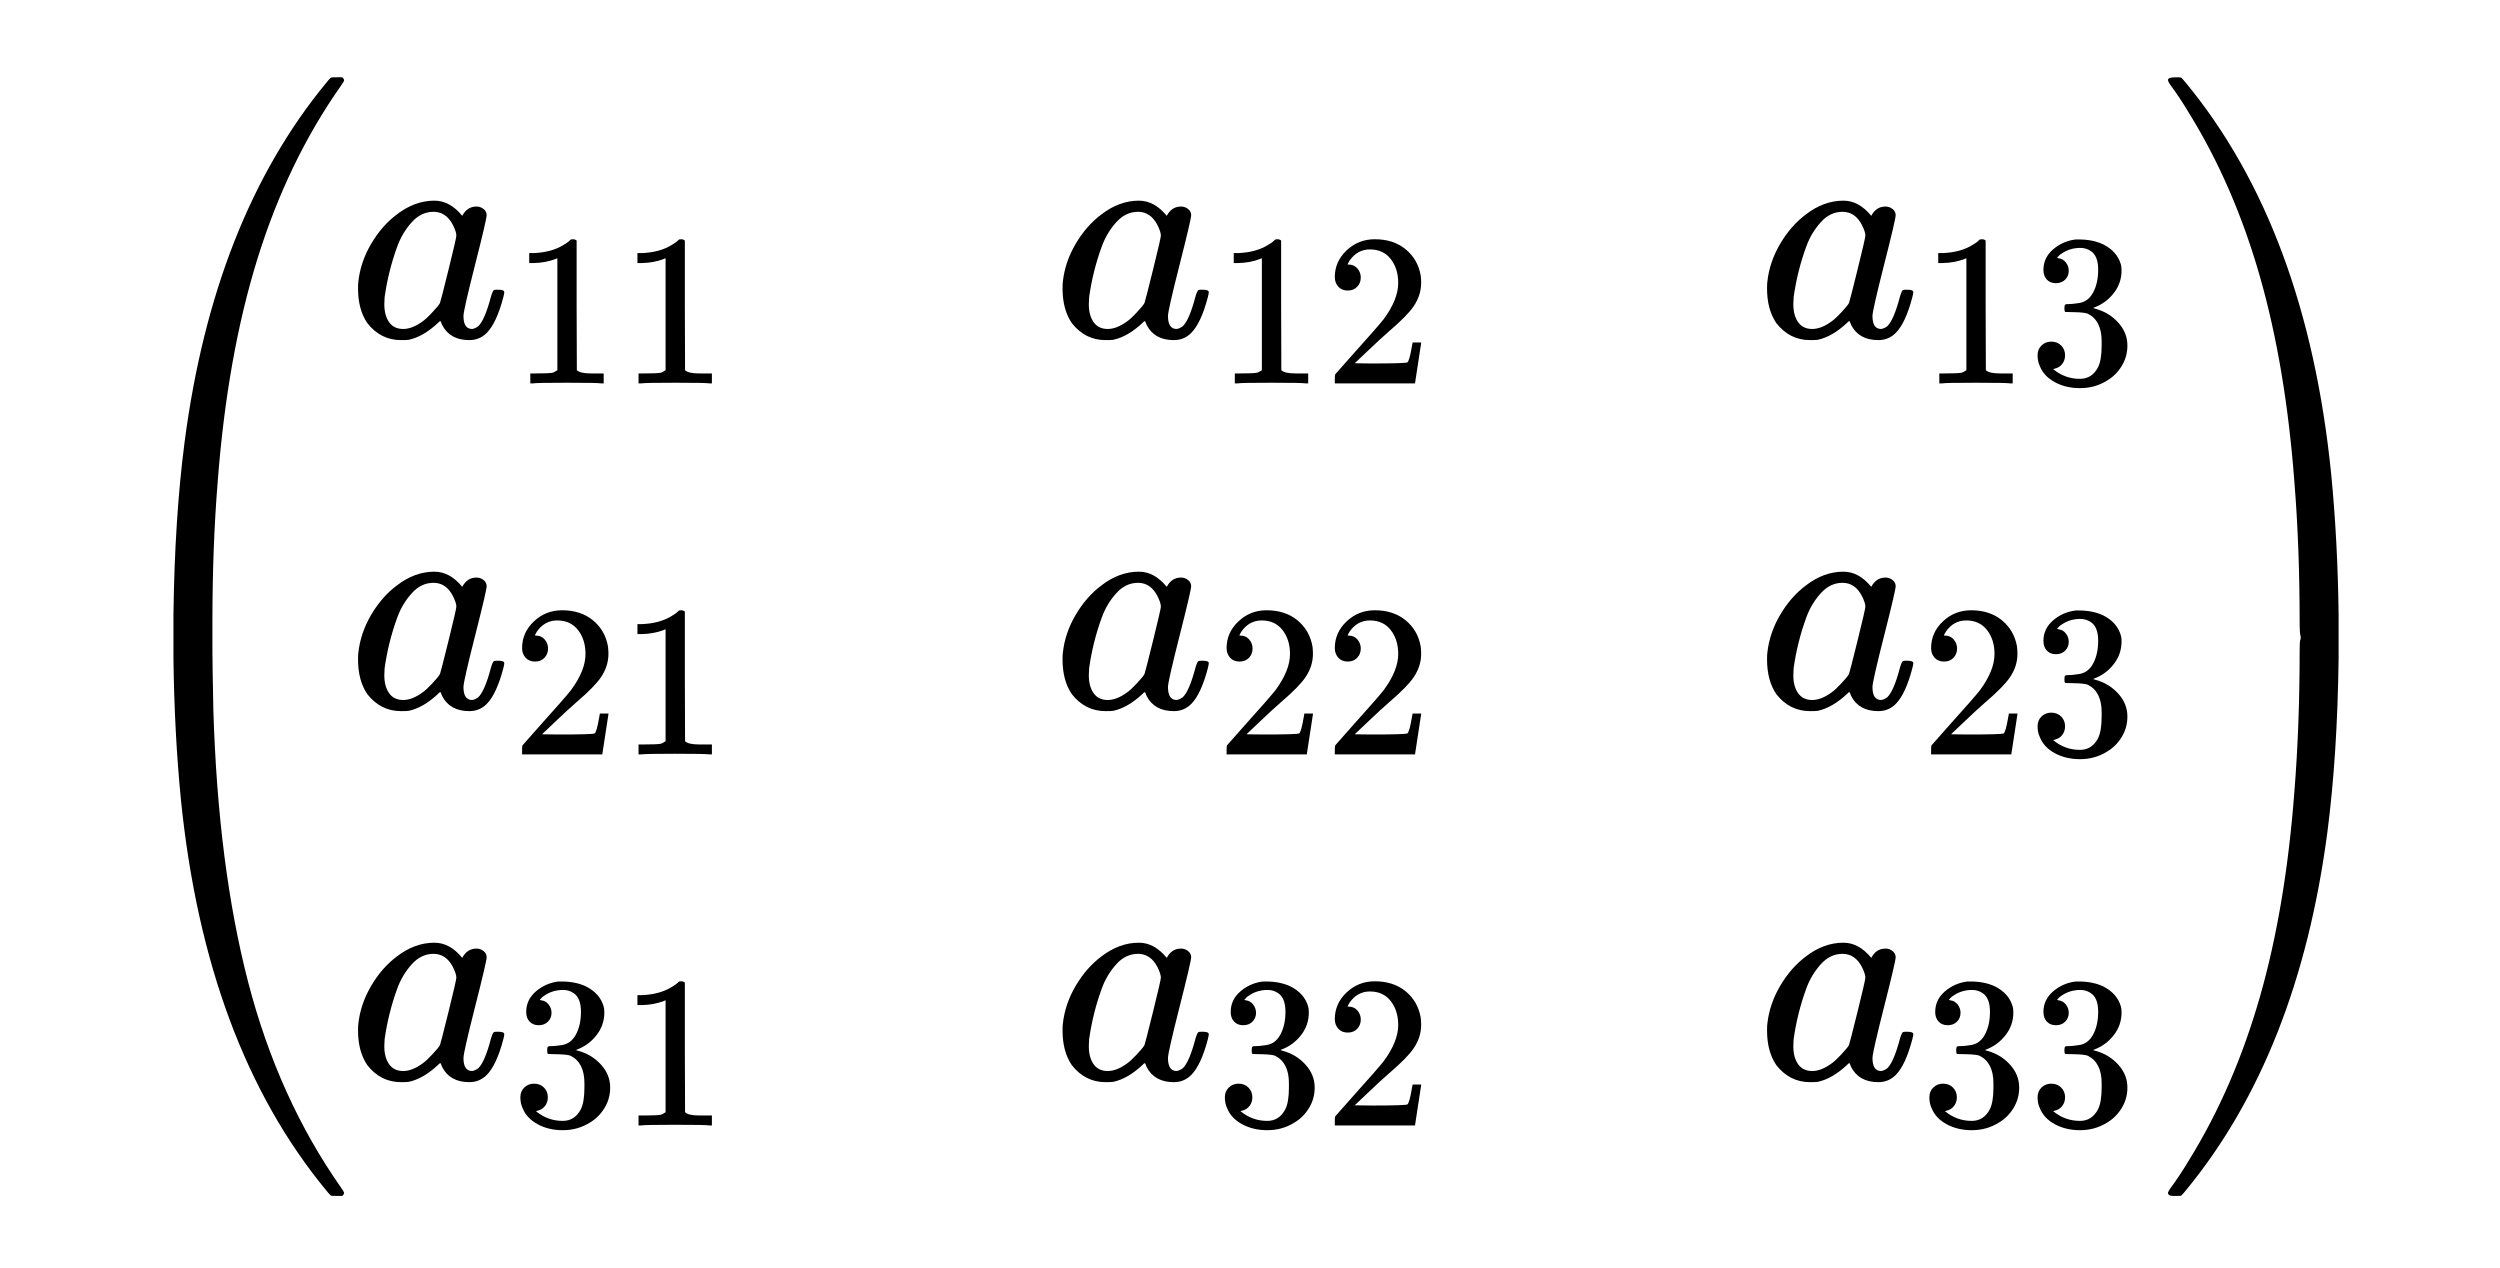
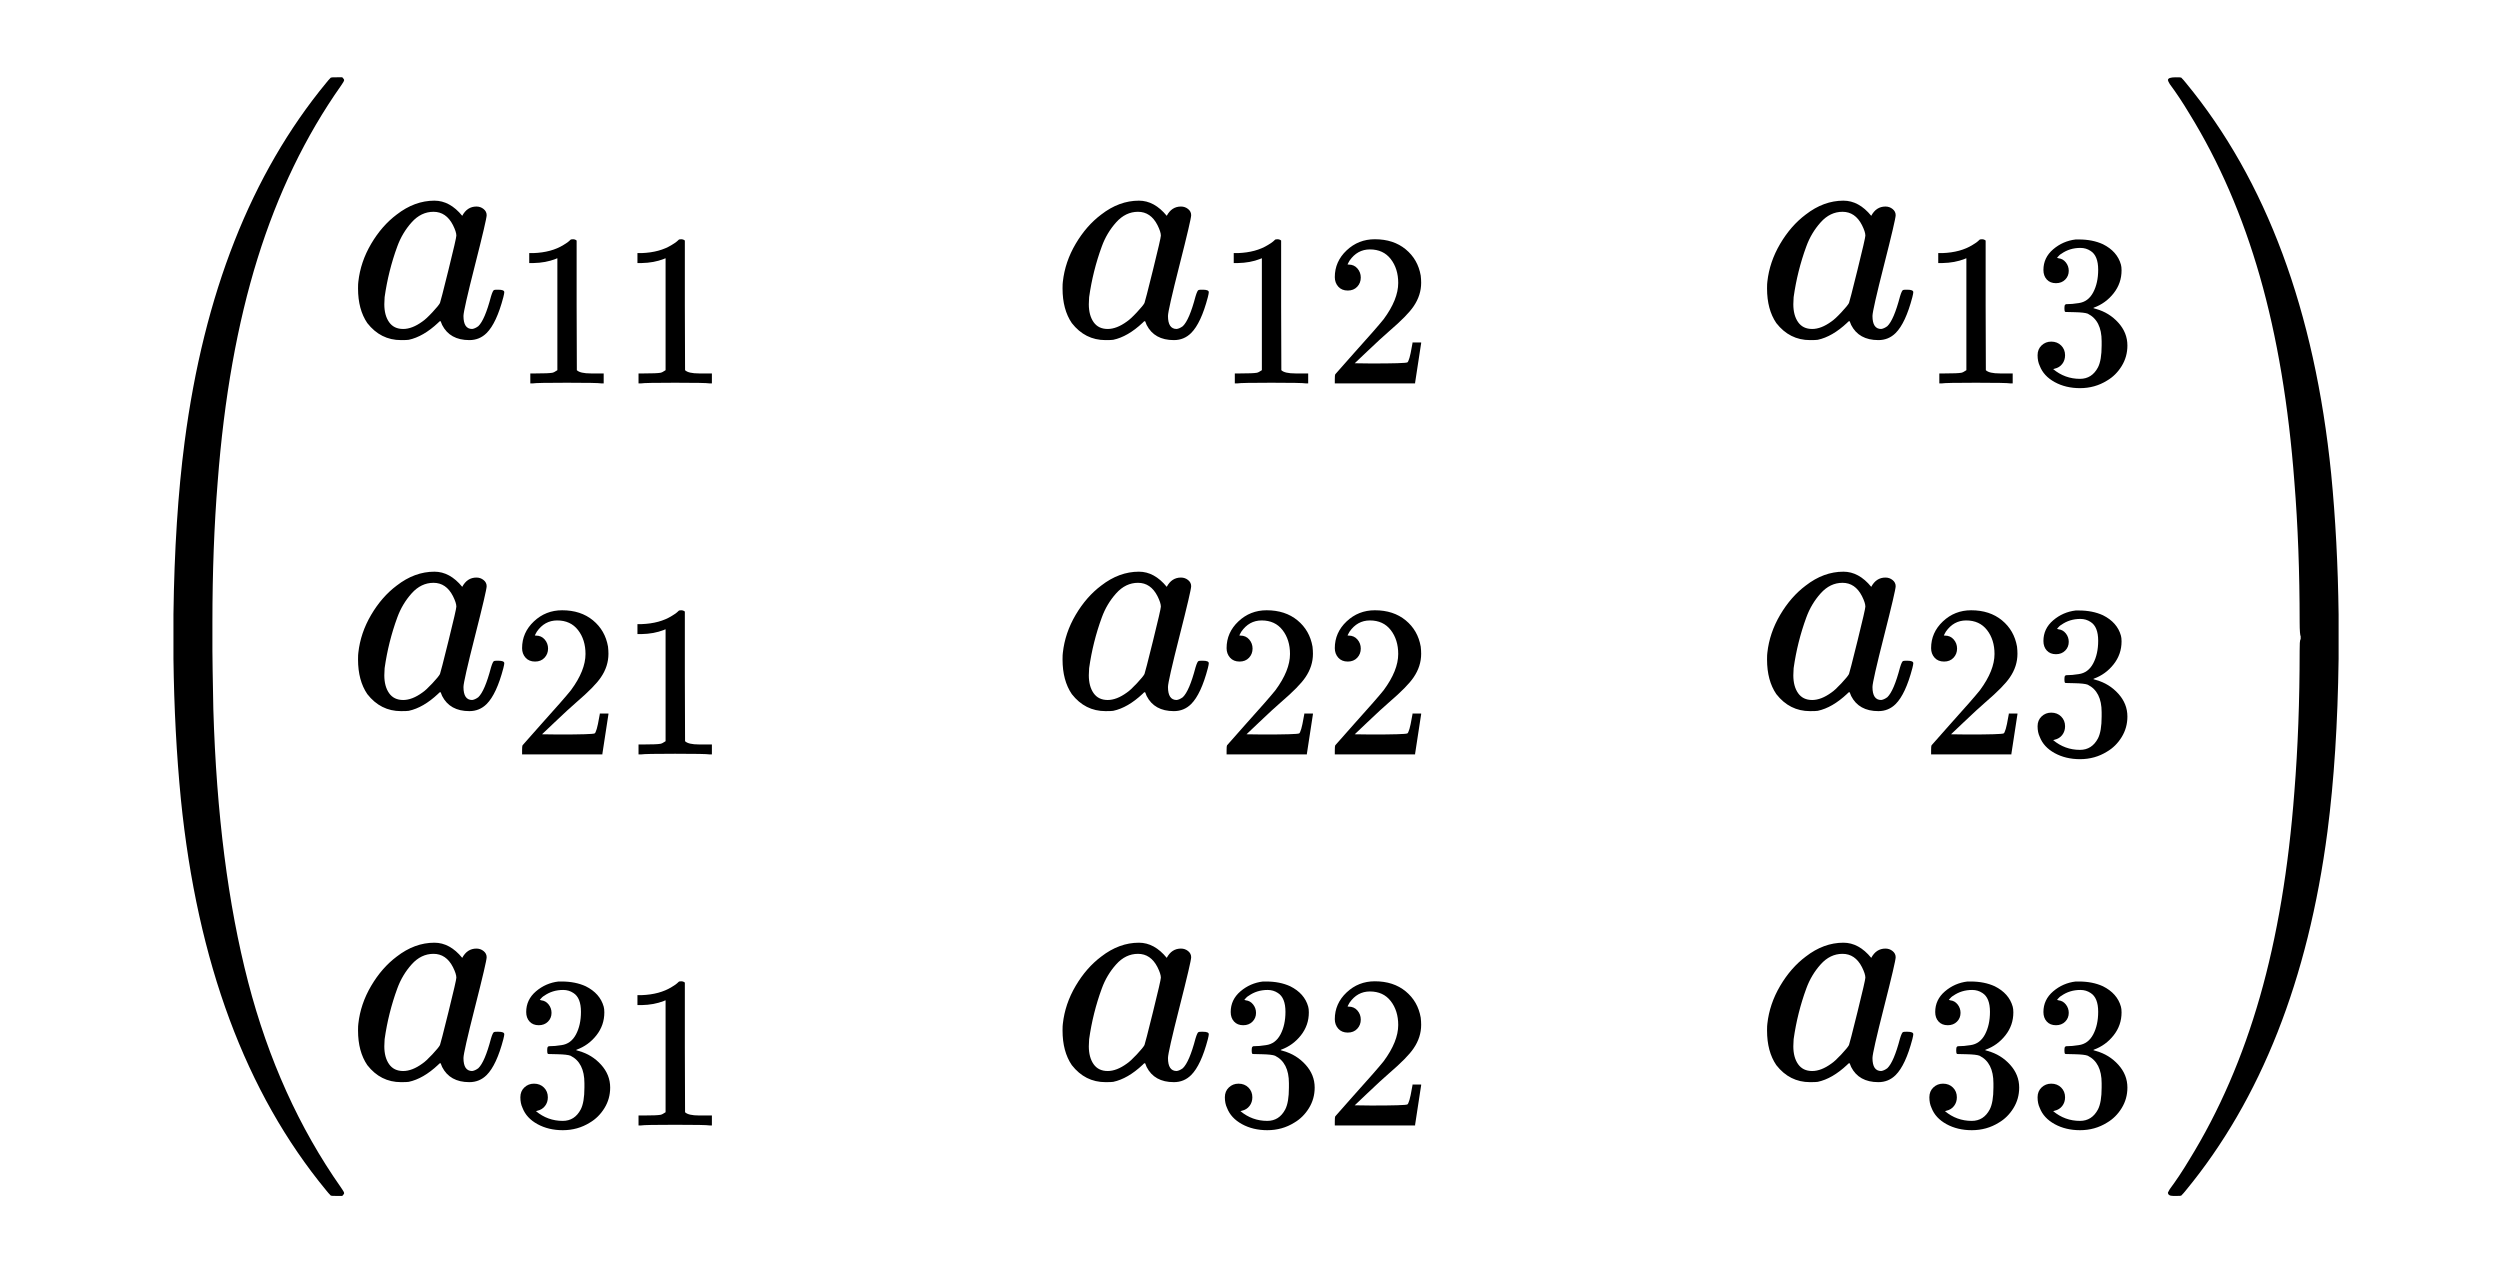
- <svg xmlns="http://www.w3.org/2000/svg" viewBox="0 0 323.431 164" width="323.431" height="164">
+ <svg xmlns="http://www.w3.org/2000/svg" viewBox="0 0 323.431 164.72" width="323.431" height="164.72">
  <path d="M44.52 10.36 C44.52 10.28 44.44 10.16 44.28 10 C44.28 10 43.6 10 43.6 10 C43.092 10 42.828 10.012 42.8 10.04 C42.588 10.252 42.388 10.48 42.2 10.72 C32.492 22.508 26.388 38 23.88 57.2 C23.028 63.732 22.548 71.16 22.44 79.48 L22.44 82.84 C22.448 83.08 22.44 83.88 22.44 85.24 C22.52 91.612 22.84 97.668 23.4 103.4 C25.532 124.52 31.8 141.388 42.2 154 C42.388 154.24 42.588 154.468 42.8 154.68 C42.828 154.708 43.08 154.72 43.56 154.72 C43.56 154.72 44.28 154.72 44.28 154.72 C44.44 154.56 44.52 154.44 44.52 154.36 C44.52 154.252 44.388 154.012 44.12 153.64 C38.708 145.932 34.7 137.068 32.1 127.04 C29.5 117.012 28 105.252 27.6 91.76 C27.52 87.6 27.48 85.08 27.48 84.2 L27.48 80.52 C27.48 74.012 27.708 67.96 28.16 62.36 C28.988 51.48 30.708 41.84 33.32 33.44 C35.932 25.04 39.532 17.588 44.12 11.08 C44.388 10.708 44.52 10.468 44.52 10.36 Z" fill="rgba(0,0,0,1)" fill-rule="nonzero" stroke="none" />
  <path d="M62.96 27.84 Q62.96 28.36 61.46 34.26 Q59.96 40.16 59.96 40.88 Q59.96 42.56 61.08 42.56 Q61.44 42.52 61.88 42.2 Q62.72 41.4 63.52 38.36 Q63.76 37.56 63.92 37.52 Q64 37.48 64.32 37.48 L64.48 37.48 Q65.24 37.48 65.24 37.8 Q65.24 37.96 65.12 38.44 Q64.24 41.8 62.96 43.08 Q62.04 44 60.72 44 Q58.2 44 57.2 42.04 Q57 41.52 57 41.56 Q56.96 41.52 56.84 41.6 Q56.76 41.68 56.68 41.76 Q54.76 43.56 52.88 43.96 Q52.64 44 51.88 44 Q49.24 44 47.52 41.8 Q46.32 40.04 46.32 37.32 Q46.32 36.68 46.36 36.44 Q46.64 33.88 48.02 31.54 Q49.4 29.2 51.32 27.76 Q53.64 25.96 56.2 25.96 Q58.2 25.96 59.8 27.92 Q60.44 26.72 61.64 26.72 Q62.16 26.72 62.56 27.04 Q62.96 27.36 62.96 27.84 L62.96 27.84 Z M49.72 39.36 Q49.72 40.8 50.34 41.68 Q50.96 42.56 52.16 42.56 Q53.32 42.56 54.64 41.6 Q55.12 41.28 55.94 40.4 Q56.76 39.52 56.92 39.2 Q57 39.04 58.02 34.92 Q59.04 30.8 59.04 30.48 Q59.04 30 58.6 29.12 Q57.72 27.4 56.08 27.4 Q54.48 27.4 53.26 28.76 Q52.04 30.12 51.4 31.88 Q50.24 35.04 49.76 38.44 Q49.76 38.56 49.74 38.88 Q49.72 39.2 49.72 39.36 L49.72 39.36 Z" fill="rgba(0,0,0,1)" fill-rule="evenodd" stroke="none" />
  <path d="M77.792 49.6 Q77.316 49.516 73.34 49.516 Q69.42 49.516 68.944 49.6 L68.608 49.6 L68.608 48.312 L69.336 48.312 Q70.96 48.312 71.436 48.228 Q71.66 48.2 72.108 47.892 L72.108 33.416 Q72.052 33.416 71.884 33.5 Q70.596 34.004 69 34.032 L68.468 34.032 L68.468 32.744 L69 32.744 Q71.352 32.66 72.92 31.68 Q73.424 31.4 73.788 31.036 Q73.844 30.952 74.124 30.952 Q74.404 30.952 74.6 31.12 L74.6 39.492 L74.628 47.892 Q75.048 48.312 76.448 48.312 L77.372 48.312 L78.1 48.312 L78.1 49.6 L77.792 49.6 L77.792 49.6 Z" fill="rgba(0,0,0,1)" fill-rule="evenodd" stroke="none" />
  <path d="M91.792 49.6 Q91.316 49.516 87.34 49.516 Q83.42 49.516 82.944 49.6 L82.608 49.6 L82.608 48.312 L83.336 48.312 Q84.96 48.312 85.436 48.228 Q85.66 48.2 86.108 47.892 L86.108 33.416 Q86.052 33.416 85.884 33.5 Q84.596 34.004 83 34.032 L82.468 34.032 L82.468 32.744 L83 32.744 Q85.352 32.66 86.92 31.68 Q87.424 31.4 87.788 31.036 Q87.844 30.952 88.124 30.952 Q88.404 30.952 88.6 31.12 L88.6 39.492 L88.628 47.892 Q89.048 48.312 90.448 48.312 L91.372 48.312 L92.1 48.312 L92.1 49.6 L91.792 49.6 L91.792 49.6 Z" fill="rgba(0,0,0,1)" fill-rule="evenodd" stroke="none" />
  <path d="M154.104 27.84 Q154.104 28.36 152.604 34.26 Q151.104 40.16 151.104 40.88 Q151.104 42.56 152.224 42.56 Q152.584 42.52 153.024 42.2 Q153.864 41.4 154.664 38.36 Q154.904 37.56 155.064 37.52 Q155.144 37.48 155.464 37.48 L155.624 37.48 Q156.384 37.48 156.384 37.8 Q156.384 37.96 156.264 38.44 Q155.384 41.8 154.104 43.08 Q153.184 44 151.864 44 Q149.344 44 148.344 42.04 Q148.144 41.52 148.144 41.56 Q148.104 41.52 147.984 41.6 Q147.904 41.68 147.824 41.76 Q145.904 43.56 144.024 43.96 Q143.784 44 143.024 44 Q140.384 44 138.664 41.8 Q137.464 40.04 137.464 37.32 Q137.464 36.68 137.504 36.44 Q137.784 33.88 139.164 31.54 Q140.544 29.2 142.464 27.76 Q144.784 25.96 147.344 25.96 Q149.344 25.96 150.944 27.92 Q151.584 26.72 152.784 26.72 Q153.304 26.72 153.704 27.04 Q154.104 27.36 154.104 27.84 L154.104 27.84 Z M140.864 39.36 Q140.864 40.8 141.484 41.68 Q142.104 42.56 143.304 42.56 Q144.464 42.56 145.784 41.6 Q146.264 41.28 147.084 40.4 Q147.904 39.52 148.064 39.2 Q148.144 39.04 149.164 34.92 Q150.184 30.8 150.184 30.48 Q150.184 30 149.744 29.12 Q148.864 27.4 147.224 27.4 Q145.624 27.4 144.404 28.76 Q143.184 30.12 142.544 31.88 Q141.384 35.04 140.904 38.44 Q140.904 38.56 140.884 38.88 Q140.864 39.2 140.864 39.36 L140.864 39.36 Z" fill="rgba(0,0,0,1)" fill-rule="evenodd" stroke="none" />
  <path d="M168.935 49.6 Q168.459 49.516 164.483 49.516 Q160.563 49.516 160.087 49.6 L159.751 49.6 L159.751 48.312 L160.479 48.312 Q162.103 48.312 162.579 48.228 Q162.803 48.2 163.251 47.892 L163.251 33.416 Q163.195 33.416 163.027 33.5 Q161.739 34.004 160.143 34.032 L159.611 34.032 L159.611 32.744 L160.143 32.744 Q162.495 32.66 164.063 31.68 Q164.567 31.4 164.931 31.036 Q164.987 30.952 165.267 30.952 Q165.547 30.952 165.743 31.12 L165.743 39.492 L165.771 47.892 Q166.191 48.312 167.591 48.312 L168.515 48.312 L169.243 48.312 L169.243 49.6 L168.935 49.6 L168.935 49.6 Z" fill="rgba(0,0,0,1)" fill-rule="evenodd" stroke="none" />
  <path d="M174.367 37.588 Q173.583 37.588 173.135 37.084 Q172.687 36.58 172.687 35.852 Q172.687 33.836 174.213 32.394 Q175.739 30.952 177.867 30.952 Q180.275 30.952 181.857 32.254 Q183.439 33.556 183.803 35.656 Q183.859 36.16 183.859 36.58 Q183.859 38.204 182.879 39.632 Q182.095 40.808 179.715 42.852 Q178.707 43.72 176.915 45.428 L175.263 46.996 L177.391 47.024 Q181.787 47.024 182.067 46.884 Q182.179 46.856 182.347 46.296 Q182.459 45.988 182.739 44.392 L182.739 44.308 L183.859 44.308 L183.859 44.392 L183.075 49.516 L183.075 49.6 L172.687 49.6 L172.687 49.068 Q172.687 48.508 172.743 48.424 Q172.771 48.368 175.095 45.764 Q178.147 42.376 179.015 41.284 Q180.891 38.736 180.891 36.608 Q180.891 34.76 179.925 33.514 Q178.959 32.268 177.223 32.268 Q175.599 32.268 174.591 33.724 Q174.535 33.836 174.423 34.032 Q174.339 34.172 174.339 34.2 Q174.339 34.228 174.479 34.228 Q175.179 34.228 175.613 34.732 Q176.047 35.236 176.047 35.908 Q176.047 36.608 175.585 37.098 Q175.123 37.588 174.367 37.588 L174.367 37.588 Z" fill="rgba(0,0,0,1)" fill-rule="evenodd" stroke="none" />
  <path d="M245.247 27.84 Q245.247 28.36 243.747 34.26 Q242.247 40.16 242.247 40.88 Q242.247 42.56 243.367 42.56 Q243.727 42.52 244.167 42.2 Q245.007 41.4 245.807 38.36 Q246.047 37.56 246.207 37.52 Q246.287 37.48 246.607 37.48 L246.767 37.48 Q247.527 37.48 247.527 37.8 Q247.527 37.96 247.407 38.44 Q246.527 41.8 245.247 43.08 Q244.327 44 243.007 44 Q240.487 44 239.487 42.04 Q239.287 41.52 239.287 41.56 Q239.247 41.52 239.127 41.6 Q239.047 41.68 238.967 41.76 Q237.047 43.56 235.167 43.96 Q234.927 44 234.167 44 Q231.527 44 229.807 41.8 Q228.607 40.04 228.607 37.32 Q228.607 36.68 228.647 36.44 Q228.927 33.88 230.307 31.54 Q231.687 29.2 233.607 27.76 Q235.927 25.96 238.487 25.96 Q240.487 25.96 242.087 27.92 Q242.727 26.72 243.927 26.72 Q244.447 26.72 244.847 27.04 Q245.247 27.36 245.247 27.84 L245.247 27.84 Z M232.007 39.36 Q232.007 40.8 232.627 41.68 Q233.247 42.56 234.447 42.56 Q235.607 42.56 236.927 41.6 Q237.407 41.28 238.227 40.4 Q239.047 39.52 239.207 39.2 Q239.287 39.04 240.307 34.92 Q241.327 30.8 241.327 30.48 Q241.327 30 240.887 29.12 Q240.007 27.4 238.367 27.4 Q236.767 27.4 235.547 28.76 Q234.327 30.12 233.687 31.88 Q232.527 35.04 232.047 38.44 Q232.047 38.56 232.027 38.88 Q232.007 39.2 232.007 39.36 L232.007 39.36 Z" fill="rgba(0,0,0,1)" fill-rule="evenodd" stroke="none" />
  <path d="M260.079 49.6 Q259.603 49.516 255.627 49.516 Q251.707 49.516 251.231 49.6 L250.895 49.6 L250.895 48.312 L251.623 48.312 Q253.247 48.312 253.723 48.228 Q253.947 48.2 254.395 47.892 L254.395 33.416 Q254.339 33.416 254.171 33.5 Q252.883 34.004 251.287 34.032 L250.755 34.032 L250.755 32.744 L251.287 32.744 Q253.639 32.66 255.207 31.68 Q255.711 31.4 256.075 31.036 Q256.131 30.952 256.411 30.952 Q256.691 30.952 256.887 31.12 L256.887 39.492 L256.915 47.892 Q257.335 48.312 258.735 48.312 L259.659 48.312 L260.387 48.312 L260.387 49.6 L260.079 49.6 L260.079 49.6 Z" fill="rgba(0,0,0,1)" fill-rule="evenodd" stroke="none" />
  <path d="M265.987 36.636 Q265.231 36.636 264.797 36.16 Q264.363 35.684 264.363 34.928 Q264.363 33.332 265.623 32.254 Q266.883 31.176 268.535 30.98 L268.955 30.98 Q270.719 30.98 272.063 31.596 Q273.911 32.52 274.387 34.228 Q274.471 34.508 274.471 34.984 Q274.471 36.636 273.449 37.938 Q272.427 39.24 270.887 39.8 Q270.747 39.856 270.887 39.884 Q270.943 39.912 271.167 39.968 Q272.875 40.444 274.051 41.746 Q275.227 43.048 275.227 44.7 Q275.227 46.156 274.485 47.36 Q273.743 48.564 272.595 49.236 Q271.027 50.216 269.095 50.216 Q267.247 50.216 265.819 49.432 Q264.391 48.648 263.887 47.332 Q263.607 46.744 263.607 45.96 Q263.607 45.176 264.125 44.686 Q264.643 44.196 265.371 44.196 Q266.155 44.196 266.659 44.7 Q267.163 45.204 267.163 45.96 Q267.163 46.604 266.799 47.08 Q266.435 47.556 265.819 47.696 L265.623 47.752 Q267.135 49.012 269.095 49.012 Q270.635 49.012 271.419 47.528 Q271.895 46.604 271.895 44.7 L271.895 44.14 Q271.895 41.48 270.103 40.584 Q269.683 40.416 268.395 40.388 L267.219 40.36 L267.135 40.304 Q267.079 40.22 267.079 39.856 Q267.079 39.52 267.163 39.436 Q267.247 39.352 267.303 39.352 Q268.087 39.352 268.927 39.212 Q270.159 39.044 270.803 37.826 Q271.447 36.608 271.447 34.9 Q271.447 33.08 270.467 32.464 Q269.879 32.072 269.151 32.072 Q267.751 32.072 266.687 32.828 Q266.575 32.884 266.435 33.01 Q266.295 33.136 266.211 33.248 L266.127 33.36 Q266.211 33.388 266.323 33.416 Q266.883 33.472 267.261 33.948 Q267.639 34.424 267.639 35.04 Q267.639 35.712 267.177 36.174 Q266.715 36.636 265.987 36.636 L265.987 36.636 Z" fill="rgba(0,0,0,1)" fill-rule="evenodd" stroke="none" />
  <path d="M62.96 75.84 Q62.96 76.36 61.46 82.26 Q59.96 88.16 59.96 88.88 Q59.96 90.56 61.08 90.56 Q61.44 90.52 61.88 90.2 Q62.72 89.4 63.52 86.36 Q63.76 85.56 63.92 85.52 Q64 85.48 64.32 85.48 L64.48 85.48 Q65.24 85.48 65.24 85.8 Q65.24 85.96 65.12 86.44 Q64.24 89.8 62.96 91.08 Q62.04 92 60.72 92 Q58.2 92 57.2 90.04 Q57 89.52 57 89.56 Q56.96 89.52 56.84 89.6 Q56.76 89.68 56.68 89.76 Q54.76 91.56 52.88 91.96 Q52.64 92 51.88 92 Q49.24 92 47.52 89.8 Q46.32 88.04 46.32 85.32 Q46.32 84.68 46.36 84.44 Q46.64 81.88 48.02 79.54 Q49.4 77.2 51.32 75.76 Q53.64 73.96 56.2 73.96 Q58.2 73.96 59.8 75.92 Q60.44 74.72 61.64 74.72 Q62.16 74.72 62.56 75.04 Q62.96 75.36 62.96 75.84 L62.96 75.84 Z M49.72 87.36 Q49.72 88.8 50.34 89.68 Q50.96 90.56 52.16 90.56 Q53.32 90.56 54.64 89.6 Q55.12 89.28 55.94 88.4 Q56.76 87.52 56.92 87.2 Q57 87.04 58.02 82.92 Q59.04 78.8 59.04 78.48 Q59.04 78 58.6 77.12 Q57.72 75.4 56.08 75.4 Q54.48 75.4 53.26 76.76 Q52.04 78.12 51.4 79.88 Q50.24 83.04 49.76 86.44 Q49.76 86.56 49.74 86.88 Q49.72 87.2 49.72 87.36 L49.72 87.36 Z" fill="rgba(0,0,0,1)" fill-rule="evenodd" stroke="none" />
  <path d="M69.224 85.588 Q68.44 85.588 67.992 85.084 Q67.544 84.58 67.544 83.852 Q67.544 81.836 69.07 80.394 Q70.596 78.952 72.724 78.952 Q75.132 78.952 76.714 80.254 Q78.296 81.556 78.66 83.656 Q78.716 84.16 78.716 84.58 Q78.716 86.204 77.736 87.632 Q76.952 88.808 74.572 90.852 Q73.564 91.72 71.772 93.428 L70.12 94.996 L72.248 95.024 Q76.644 95.024 76.924 94.884 Q77.036 94.856 77.204 94.296 Q77.316 93.988 77.596 92.392 L77.596 92.308 L78.716 92.308 L78.716 92.392 L77.932 97.516 L77.932 97.6 L67.544 97.6 L67.544 97.068 Q67.544 96.508 67.6 96.424 Q67.628 96.368 69.952 93.764 Q73.004 90.376 73.872 89.284 Q75.748 86.736 75.748 84.608 Q75.748 82.76 74.782 81.514 Q73.816 80.268 72.08 80.268 Q70.456 80.268 69.448 81.724 Q69.392 81.836 69.28 82.032 Q69.196 82.172 69.196 82.2 Q69.196 82.228 69.336 82.228 Q70.036 82.228 70.47 82.732 Q70.904 83.236 70.904 83.908 Q70.904 84.608 70.442 85.098 Q69.98 85.588 69.224 85.588 L69.224 85.588 Z" fill="rgba(0,0,0,1)" fill-rule="evenodd" stroke="none" />
  <path d="M91.792 97.6 Q91.316 97.516 87.34 97.516 Q83.42 97.516 82.944 97.6 L82.608 97.6 L82.608 96.312 L83.336 96.312 Q84.96 96.312 85.436 96.228 Q85.66 96.2 86.108 95.892 L86.108 81.416 Q86.052 81.416 85.884 81.5 Q84.596 82.004 83 82.032 L82.468 82.032 L82.468 80.744 L83 80.744 Q85.352 80.66 86.92 79.68 Q87.424 79.4 87.788 79.036 Q87.844 78.952 88.124 78.952 Q88.404 78.952 88.6 79.12 L88.6 87.492 L88.628 95.892 Q89.048 96.312 90.448 96.312 L91.372 96.312 L92.1 96.312 L92.1 97.6 L91.792 97.6 L91.792 97.6 Z" fill="rgba(0,0,0,1)" fill-rule="evenodd" stroke="none" />
  <path d="M154.104 75.84 Q154.104 76.36 152.604 82.26 Q151.104 88.16 151.104 88.88 Q151.104 90.56 152.224 90.56 Q152.584 90.52 153.024 90.2 Q153.864 89.4 154.664 86.36 Q154.904 85.56 155.064 85.52 Q155.144 85.48 155.464 85.48 L155.624 85.48 Q156.384 85.48 156.384 85.8 Q156.384 85.96 156.264 86.44 Q155.384 89.8 154.104 91.08 Q153.184 92 151.864 92 Q149.344 92 148.344 90.04 Q148.144 89.52 148.144 89.56 Q148.104 89.52 147.984 89.6 Q147.904 89.68 147.824 89.76 Q145.904 91.56 144.024 91.96 Q143.784 92 143.024 92 Q140.384 92 138.664 89.8 Q137.464 88.04 137.464 85.32 Q137.464 84.68 137.504 84.44 Q137.784 81.88 139.164 79.54 Q140.544 77.2 142.464 75.76 Q144.784 73.96 147.344 73.96 Q149.344 73.96 150.944 75.92 Q151.584 74.72 152.784 74.72 Q153.304 74.72 153.704 75.04 Q154.104 75.36 154.104 75.84 L154.104 75.84 Z M140.864 87.36 Q140.864 88.8 141.484 89.68 Q142.104 90.56 143.304 90.56 Q144.464 90.56 145.784 89.6 Q146.264 89.28 147.084 88.4 Q147.904 87.52 148.064 87.2 Q148.144 87.04 149.164 82.92 Q150.184 78.8 150.184 78.48 Q150.184 78 149.744 77.12 Q148.864 75.4 147.224 75.4 Q145.624 75.4 144.404 76.76 Q143.184 78.12 142.544 79.88 Q141.384 83.04 140.904 86.44 Q140.904 86.56 140.884 86.88 Q140.864 87.2 140.864 87.36 L140.864 87.36 Z" fill="rgba(0,0,0,1)" fill-rule="evenodd" stroke="none" />
  <path d="M160.367 85.588 Q159.583 85.588 159.135 85.084 Q158.687 84.58 158.687 83.852 Q158.687 81.836 160.213 80.394 Q161.739 78.952 163.867 78.952 Q166.275 78.952 167.857 80.254 Q169.439 81.556 169.803 83.656 Q169.859 84.16 169.859 84.58 Q169.859 86.204 168.879 87.632 Q168.095 88.808 165.715 90.852 Q164.707 91.72 162.915 93.428 L161.263 94.996 L163.391 95.024 Q167.787 95.024 168.067 94.884 Q168.179 94.856 168.347 94.296 Q168.459 93.988 168.739 92.392 L168.739 92.308 L169.859 92.308 L169.859 92.392 L169.075 97.516 L169.075 97.6 L158.687 97.6 L158.687 97.068 Q158.687 96.508 158.743 96.424 Q158.771 96.368 161.095 93.764 Q164.147 90.376 165.015 89.284 Q166.891 86.736 166.891 84.608 Q166.891 82.76 165.925 81.514 Q164.959 80.268 163.223 80.268 Q161.599 80.268 160.591 81.724 Q160.535 81.836 160.423 82.032 Q160.339 82.172 160.339 82.2 Q160.339 82.228 160.479 82.228 Q161.179 82.228 161.613 82.732 Q162.047 83.236 162.047 83.908 Q162.047 84.608 161.585 85.098 Q161.123 85.588 160.367 85.588 L160.367 85.588 Z" fill="rgba(0,0,0,1)" fill-rule="evenodd" stroke="none" />
  <path d="M174.367 85.588 Q173.583 85.588 173.135 85.084 Q172.687 84.58 172.687 83.852 Q172.687 81.836 174.213 80.394 Q175.739 78.952 177.867 78.952 Q180.275 78.952 181.857 80.254 Q183.439 81.556 183.803 83.656 Q183.859 84.16 183.859 84.58 Q183.859 86.204 182.879 87.632 Q182.095 88.808 179.715 90.852 Q178.707 91.72 176.915 93.428 L175.263 94.996 L177.391 95.024 Q181.787 95.024 182.067 94.884 Q182.179 94.856 182.347 94.296 Q182.459 93.988 182.739 92.392 L182.739 92.308 L183.859 92.308 L183.859 92.392 L183.075 97.516 L183.075 97.6 L172.687 97.6 L172.687 97.068 Q172.687 96.508 172.743 96.424 Q172.771 96.368 175.095 93.764 Q178.147 90.376 179.015 89.284 Q180.891 86.736 180.891 84.608 Q180.891 82.76 179.925 81.514 Q178.959 80.268 177.223 80.268 Q175.599 80.268 174.591 81.724 Q174.535 81.836 174.423 82.032 Q174.339 82.172 174.339 82.2 Q174.339 82.228 174.479 82.228 Q175.179 82.228 175.613 82.732 Q176.047 83.236 176.047 83.908 Q176.047 84.608 175.585 85.098 Q175.123 85.588 174.367 85.588 L174.367 85.588 Z" fill="rgba(0,0,0,1)" fill-rule="evenodd" stroke="none" />
  <path d="M245.247 75.84 Q245.247 76.36 243.747 82.26 Q242.247 88.16 242.247 88.88 Q242.247 90.56 243.367 90.56 Q243.727 90.52 244.167 90.2 Q245.007 89.4 245.807 86.36 Q246.047 85.56 246.207 85.52 Q246.287 85.48 246.607 85.48 L246.767 85.48 Q247.527 85.48 247.527 85.8 Q247.527 85.96 247.407 86.44 Q246.527 89.8 245.247 91.08 Q244.327 92 243.007 92 Q240.487 92 239.487 90.04 Q239.287 89.52 239.287 89.56 Q239.247 89.52 239.127 89.6 Q239.047 89.68 238.967 89.76 Q237.047 91.56 235.167 91.96 Q234.927 92 234.167 92 Q231.527 92 229.807 89.8 Q228.607 88.04 228.607 85.32 Q228.607 84.68 228.647 84.44 Q228.927 81.88 230.307 79.54 Q231.687 77.2 233.607 75.76 Q235.927 73.96 238.487 73.96 Q240.487 73.96 242.087 75.92 Q242.727 74.72 243.927 74.72 Q244.447 74.72 244.847 75.04 Q245.247 75.36 245.247 75.84 L245.247 75.84 Z M232.007 87.36 Q232.007 88.8 232.627 89.68 Q233.247 90.56 234.447 90.56 Q235.607 90.56 236.927 89.6 Q237.407 89.28 238.227 88.4 Q239.047 87.52 239.207 87.2 Q239.287 87.04 240.307 82.92 Q241.327 78.8 241.327 78.48 Q241.327 78 240.887 77.12 Q240.007 75.4 238.367 75.4 Q236.767 75.4 235.547 76.76 Q234.327 78.12 233.687 79.88 Q232.527 83.04 232.047 86.44 Q232.047 86.56 232.027 86.88 Q232.007 87.2 232.007 87.36 L232.007 87.36 Z" fill="rgba(0,0,0,1)" fill-rule="evenodd" stroke="none" />
  <path d="M251.511 85.588 Q250.727 85.588 250.279 85.084 Q249.831 84.58 249.831 83.852 Q249.831 81.836 251.357 80.394 Q252.883 78.952 255.011 78.952 Q257.419 78.952 259.001 80.254 Q260.583 81.556 260.947 83.656 Q261.003 84.16 261.003 84.58 Q261.003 86.204 260.023 87.632 Q259.239 88.808 256.859 90.852 Q255.851 91.72 254.059 93.428 L252.407 94.996 L254.535 95.024 Q258.931 95.024 259.211 94.884 Q259.323 94.856 259.491 94.296 Q259.603 93.988 259.883 92.392 L259.883 92.308 L261.003 92.308 L261.003 92.392 L260.219 97.516 L260.219 97.6 L249.831 97.6 L249.831 97.068 Q249.831 96.508 249.887 96.424 Q249.915 96.368 252.239 93.764 Q255.291 90.376 256.159 89.284 Q258.035 86.736 258.035 84.608 Q258.035 82.76 257.069 81.514 Q256.103 80.268 254.367 80.268 Q252.743 80.268 251.735 81.724 Q251.679 81.836 251.567 82.032 Q251.483 82.172 251.483 82.2 Q251.483 82.228 251.623 82.228 Q252.323 82.228 252.757 82.732 Q253.191 83.236 253.191 83.908 Q253.191 84.608 252.729 85.098 Q252.267 85.588 251.511 85.588 L251.511 85.588 Z" fill="rgba(0,0,0,1)" fill-rule="evenodd" stroke="none" />
  <path d="M265.987 84.636 Q265.231 84.636 264.797 84.16 Q264.363 83.684 264.363 82.928 Q264.363 81.332 265.623 80.254 Q266.883 79.176 268.535 78.98 L268.955 78.98 Q270.719 78.98 272.063 79.596 Q273.911 80.52 274.387 82.228 Q274.471 82.508 274.471 82.984 Q274.471 84.636 273.449 85.938 Q272.427 87.24 270.887 87.8 Q270.747 87.856 270.887 87.884 Q270.943 87.912 271.167 87.968 Q272.875 88.444 274.051 89.746 Q275.227 91.048 275.227 92.7 Q275.227 94.156 274.485 95.36 Q273.743 96.564 272.595 97.236 Q271.027 98.216 269.095 98.216 Q267.247 98.216 265.819 97.432 Q264.391 96.648 263.887 95.332 Q263.607 94.744 263.607 93.96 Q263.607 93.176 264.125 92.686 Q264.643 92.196 265.371 92.196 Q266.155 92.196 266.659 92.7 Q267.163 93.204 267.163 93.96 Q267.163 94.604 266.799 95.08 Q266.435 95.556 265.819 95.696 L265.623 95.752 Q267.135 97.012 269.095 97.012 Q270.635 97.012 271.419 95.528 Q271.895 94.604 271.895 92.7 L271.895 92.14 Q271.895 89.48 270.103 88.584 Q269.683 88.416 268.395 88.388 L267.219 88.36 L267.135 88.304 Q267.079 88.22 267.079 87.856 Q267.079 87.52 267.163 87.436 Q267.247 87.352 267.303 87.352 Q268.087 87.352 268.927 87.212 Q270.159 87.044 270.803 85.826 Q271.447 84.608 271.447 82.9 Q271.447 81.08 270.467 80.464 Q269.879 80.072 269.151 80.072 Q267.751 80.072 266.687 80.828 Q266.575 80.884 266.435 81.01 Q266.295 81.136 266.211 81.248 L266.127 81.36 Q266.211 81.388 266.323 81.416 Q266.883 81.472 267.261 81.948 Q267.639 82.424 267.639 83.04 Q267.639 83.712 267.177 84.174 Q266.715 84.636 265.987 84.636 L265.987 84.636 Z" fill="rgba(0,0,0,1)" fill-rule="evenodd" stroke="none" />
  <path d="M62.96 123.84 Q62.96 124.36 61.46 130.26 Q59.96 136.16 59.96 136.88 Q59.96 138.56 61.08 138.56 Q61.44 138.52 61.88 138.2 Q62.72 137.4 63.52 134.36 Q63.76 133.56 63.92 133.52 Q64 133.48 64.32 133.48 L64.48 133.48 Q65.24 133.48 65.24 133.8 Q65.24 133.96 65.12 134.44 Q64.24 137.8 62.96 139.08 Q62.04 140 60.72 140 Q58.2 140 57.2 138.04 Q57 137.52 57 137.56 Q56.96 137.52 56.84 137.6 Q56.76 137.68 56.68 137.76 Q54.76 139.56 52.88 139.96 Q52.64 140 51.88 140 Q49.24 140 47.52 137.8 Q46.32 136.04 46.32 133.32 Q46.32 132.68 46.36 132.44 Q46.64 129.88 48.02 127.54 Q49.4 125.2 51.32 123.76 Q53.64 121.96 56.2 121.96 Q58.2 121.96 59.8 123.92 Q60.44 122.72 61.64 122.72 Q62.16 122.72 62.56 123.04 Q62.96 123.36 62.96 123.84 L62.96 123.84 Z M49.72 135.36 Q49.72 136.8 50.34 137.68 Q50.96 138.56 52.16 138.56 Q53.32 138.56 54.64 137.6 Q55.12 137.28 55.94 136.4 Q56.76 135.52 56.92 135.2 Q57 135.04 58.02 130.92 Q59.04 126.8 59.04 126.48 Q59.04 126 58.6 125.12 Q57.72 123.4 56.08 123.4 Q54.48 123.4 53.26 124.76 Q52.04 126.12 51.4 127.88 Q50.24 131.04 49.76 134.44 Q49.76 134.56 49.74 134.88 Q49.72 135.2 49.72 135.36 L49.72 135.36 Z" fill="rgba(0,0,0,1)" fill-rule="evenodd" stroke="none" />
  <path d="M69.7 132.636 Q68.944 132.636 68.51 132.16 Q68.076 131.684 68.076 130.928 Q68.076 129.332 69.336 128.254 Q70.596 127.176 72.248 126.98 L72.668 126.98 Q74.432 126.98 75.776 127.596 Q77.624 128.52 78.1 130.228 Q78.184 130.508 78.184 130.984 Q78.184 132.636 77.162 133.938 Q76.14 135.24 74.6 135.8 Q74.46 135.856 74.6 135.884 Q74.656 135.912 74.88 135.968 Q76.588 136.444 77.764 137.746 Q78.94 139.048 78.94 140.7 Q78.94 142.156 78.198 143.36 Q77.456 144.564 76.308 145.236 Q74.74 146.216 72.808 146.216 Q70.96 146.216 69.532 145.432 Q68.104 144.648 67.6 143.332 Q67.32 142.744 67.32 141.96 Q67.32 141.176 67.838 140.686 Q68.356 140.196 69.084 140.196 Q69.868 140.196 70.372 140.7 Q70.876 141.204 70.876 141.96 Q70.876 142.604 70.512 143.08 Q70.148 143.556 69.532 143.696 L69.336 143.752 Q70.848 145.012 72.808 145.012 Q74.348 145.012 75.132 143.528 Q75.608 142.604 75.608 140.7 L75.608 140.14 Q75.608 137.48 73.816 136.584 Q73.396 136.416 72.108 136.388 L70.932 136.36 L70.848 136.304 Q70.792 136.22 70.792 135.856 Q70.792 135.52 70.876 135.436 Q70.96 135.352 71.016 135.352 Q71.8 135.352 72.64 135.212 Q73.872 135.044 74.516 133.826 Q75.16 132.608 75.16 130.9 Q75.16 129.08 74.18 128.464 Q73.592 128.072 72.864 128.072 Q71.464 128.072 70.4 128.828 Q70.288 128.884 70.148 129.01 Q70.008 129.136 69.924 129.248 L69.84 129.36 Q69.924 129.388 70.036 129.416 Q70.596 129.472 70.974 129.948 Q71.352 130.424 71.352 131.04 Q71.352 131.712 70.89 132.174 Q70.428 132.636 69.7 132.636 L69.7 132.636 Z" fill="rgba(0,0,0,1)" fill-rule="evenodd" stroke="none" />
  <path d="M91.792 145.6 Q91.316 145.516 87.34 145.516 Q83.42 145.516 82.944 145.6 L82.608 145.6 L82.608 144.312 L83.336 144.312 Q84.96 144.312 85.436 144.228 Q85.66 144.2 86.108 143.892 L86.108 129.416 Q86.052 129.416 85.884 129.5 Q84.596 130.004 83 130.032 L82.468 130.032 L82.468 128.744 L83 128.744 Q85.352 128.66 86.92 127.68 Q87.424 127.4 87.788 127.036 Q87.844 126.952 88.124 126.952 Q88.404 126.952 88.6 127.12 L88.6 135.492 L88.628 143.892 Q89.048 144.312 90.448 144.312 L91.372 144.312 L92.1 144.312 L92.1 145.6 L91.792 145.6 L91.792 145.6 Z" fill="rgba(0,0,0,1)" fill-rule="evenodd" stroke="none" />
  <path d="M154.104 123.84 Q154.104 124.36 152.604 130.26 Q151.104 136.16 151.104 136.88 Q151.104 138.56 152.224 138.56 Q152.584 138.52 153.024 138.2 Q153.864 137.4 154.664 134.36 Q154.904 133.56 155.064 133.52 Q155.144 133.48 155.464 133.48 L155.624 133.48 Q156.384 133.48 156.384 133.8 Q156.384 133.96 156.264 134.44 Q155.384 137.8 154.104 139.08 Q153.184 140 151.864 140 Q149.344 140 148.344 138.04 Q148.144 137.52 148.144 137.56 Q148.104 137.52 147.984 137.6 Q147.904 137.68 147.824 137.76 Q145.904 139.56 144.024 139.96 Q143.784 140 143.024 140 Q140.384 140 138.664 137.8 Q137.464 136.04 137.464 133.32 Q137.464 132.68 137.504 132.44 Q137.784 129.88 139.164 127.54 Q140.544 125.2 142.464 123.76 Q144.784 121.96 147.344 121.96 Q149.344 121.96 150.944 123.92 Q151.584 122.72 152.784 122.72 Q153.304 122.72 153.704 123.04 Q154.104 123.36 154.104 123.84 L154.104 123.84 Z M140.864 135.36 Q140.864 136.8 141.484 137.68 Q142.104 138.56 143.304 138.56 Q144.464 138.56 145.784 137.6 Q146.264 137.28 147.084 136.4 Q147.904 135.52 148.064 135.2 Q148.144 135.04 149.164 130.92 Q150.184 126.8 150.184 126.48 Q150.184 126 149.744 125.12 Q148.864 123.4 147.224 123.4 Q145.624 123.4 144.404 124.76 Q143.184 126.12 142.544 127.88 Q141.384 131.04 140.904 134.44 Q140.904 134.56 140.884 134.88 Q140.864 135.2 140.864 135.36 L140.864 135.36 Z" fill="rgba(0,0,0,1)" fill-rule="evenodd" stroke="none" />
  <path d="M160.843 132.636 Q160.087 132.636 159.653 132.16 Q159.219 131.684 159.219 130.928 Q159.219 129.332 160.479 128.254 Q161.739 127.176 163.391 126.98 L163.811 126.98 Q165.575 126.98 166.919 127.596 Q168.767 128.52 169.243 130.228 Q169.327 130.508 169.327 130.984 Q169.327 132.636 168.305 133.938 Q167.283 135.24 165.743 135.8 Q165.603 135.856 165.743 135.884 Q165.799 135.912 166.023 135.968 Q167.731 136.444 168.907 137.746 Q170.083 139.048 170.083 140.7 Q170.083 142.156 169.341 143.36 Q168.599 144.564 167.451 145.236 Q165.883 146.216 163.951 146.216 Q162.103 146.216 160.675 145.432 Q159.247 144.648 158.743 143.332 Q158.463 142.744 158.463 141.96 Q158.463 141.176 158.981 140.686 Q159.499 140.196 160.227 140.196 Q161.011 140.196 161.515 140.7 Q162.019 141.204 162.019 141.96 Q162.019 142.604 161.655 143.08 Q161.291 143.556 160.675 143.696 L160.479 143.752 Q161.991 145.012 163.951 145.012 Q165.491 145.012 166.275 143.528 Q166.751 142.604 166.751 140.7 L166.751 140.14 Q166.751 137.48 164.959 136.584 Q164.539 136.416 163.251 136.388 L162.075 136.36 L161.991 136.304 Q161.935 136.22 161.935 135.856 Q161.935 135.52 162.019 135.436 Q162.103 135.352 162.159 135.352 Q162.943 135.352 163.783 135.212 Q165.015 135.044 165.659 133.826 Q166.303 132.608 166.303 130.9 Q166.303 129.08 165.323 128.464 Q164.735 128.072 164.007 128.072 Q162.607 128.072 161.543 128.828 Q161.431 128.884 161.291 129.01 Q161.151 129.136 161.067 129.248 L160.983 129.36 Q161.067 129.388 161.179 129.416 Q161.739 129.472 162.117 129.948 Q162.495 130.424 162.495 131.04 Q162.495 131.712 162.033 132.174 Q161.571 132.636 160.843 132.636 L160.843 132.636 Z" fill="rgba(0,0,0,1)" fill-rule="evenodd" stroke="none" />
  <path d="M174.367 133.588 Q173.583 133.588 173.135 133.084 Q172.687 132.58 172.687 131.852 Q172.687 129.836 174.213 128.394 Q175.739 126.952 177.867 126.952 Q180.275 126.952 181.857 128.254 Q183.439 129.556 183.803 131.656 Q183.859 132.16 183.859 132.58 Q183.859 134.204 182.879 135.632 Q182.095 136.808 179.715 138.852 Q178.707 139.72 176.915 141.428 L175.263 142.996 L177.391 143.024 Q181.787 143.024 182.067 142.884 Q182.179 142.856 182.347 142.296 Q182.459 141.988 182.739 140.392 L182.739 140.308 L183.859 140.308 L183.859 140.392 L183.075 145.516 L183.075 145.6 L172.687 145.6 L172.687 145.068 Q172.687 144.508 172.743 144.424 Q172.771 144.368 175.095 141.764 Q178.147 138.376 179.015 137.284 Q180.891 134.736 180.891 132.608 Q180.891 130.76 179.925 129.514 Q178.959 128.268 177.223 128.268 Q175.599 128.268 174.591 129.724 Q174.535 129.836 174.423 130.032 Q174.339 130.172 174.339 130.2 Q174.339 130.228 174.479 130.228 Q175.179 130.228 175.613 130.732 Q176.047 131.236 176.047 131.908 Q176.047 132.608 175.585 133.098 Q175.123 133.588 174.367 133.588 L174.367 133.588 Z" fill="rgba(0,0,0,1)" fill-rule="evenodd" stroke="none" />
  <path d="M245.247 123.84 Q245.247 124.36 243.747 130.26 Q242.247 136.16 242.247 136.88 Q242.247 138.56 243.367 138.56 Q243.727 138.52 244.167 138.2 Q245.007 137.4 245.807 134.36 Q246.047 133.56 246.207 133.52 Q246.287 133.48 246.607 133.48 L246.767 133.48 Q247.527 133.48 247.527 133.8 Q247.527 133.96 247.407 134.44 Q246.527 137.8 245.247 139.08 Q244.327 140 243.007 140 Q240.487 140 239.487 138.04 Q239.287 137.52 239.287 137.56 Q239.247 137.52 239.127 137.6 Q239.047 137.68 238.967 137.76 Q237.047 139.56 235.167 139.96 Q234.927 140 234.167 140 Q231.527 140 229.807 137.8 Q228.607 136.04 228.607 133.32 Q228.607 132.68 228.647 132.44 Q228.927 129.88 230.307 127.54 Q231.687 125.2 233.607 123.76 Q235.927 121.96 238.487 121.96 Q240.487 121.96 242.087 123.92 Q242.727 122.72 243.927 122.72 Q244.447 122.72 244.847 123.04 Q245.247 123.36 245.247 123.84 L245.247 123.84 Z M232.007 135.36 Q232.007 136.8 232.627 137.68 Q233.247 138.56 234.447 138.56 Q235.607 138.56 236.927 137.6 Q237.407 137.28 238.227 136.4 Q239.047 135.52 239.207 135.2 Q239.287 135.04 240.307 130.92 Q241.327 126.8 241.327 126.48 Q241.327 126 240.887 125.12 Q240.007 123.4 238.367 123.4 Q236.767 123.4 235.547 124.76 Q234.327 126.12 233.687 127.88 Q232.527 131.04 232.047 134.44 Q232.047 134.56 232.027 134.88 Q232.007 135.2 232.007 135.36 L232.007 135.36 Z" fill="rgba(0,0,0,1)" fill-rule="evenodd" stroke="none" />
  <path d="M251.987 132.636 Q251.231 132.636 250.797 132.16 Q250.363 131.684 250.363 130.928 Q250.363 129.332 251.623 128.254 Q252.883 127.176 254.535 126.98 L254.955 126.98 Q256.719 126.98 258.063 127.596 Q259.911 128.52 260.387 130.228 Q260.471 130.508 260.471 130.984 Q260.471 132.636 259.449 133.938 Q258.427 135.24 256.887 135.8 Q256.747 135.856 256.887 135.884 Q256.943 135.912 257.167 135.968 Q258.875 136.444 260.051 137.746 Q261.227 139.048 261.227 140.7 Q261.227 142.156 260.485 143.36 Q259.743 144.564 258.595 145.236 Q257.027 146.216 255.095 146.216 Q253.247 146.216 251.819 145.432 Q250.391 144.648 249.887 143.332 Q249.607 142.744 249.607 141.96 Q249.607 141.176 250.125 140.686 Q250.643 140.196 251.371 140.196 Q252.155 140.196 252.659 140.7 Q253.163 141.204 253.163 141.96 Q253.163 142.604 252.799 143.08 Q252.435 143.556 251.819 143.696 L251.623 143.752 Q253.135 145.012 255.095 145.012 Q256.635 145.012 257.419 143.528 Q257.895 142.604 257.895 140.7 L257.895 140.14 Q257.895 137.48 256.103 136.584 Q255.683 136.416 254.395 136.388 L253.219 136.36 L253.135 136.304 Q253.079 136.22 253.079 135.856 Q253.079 135.52 253.163 135.436 Q253.247 135.352 253.303 135.352 Q254.087 135.352 254.927 135.212 Q256.159 135.044 256.803 133.826 Q257.447 132.608 257.447 130.9 Q257.447 129.08 256.467 128.464 Q255.879 128.072 255.151 128.072 Q253.751 128.072 252.687 128.828 Q252.575 128.884 252.435 129.01 Q252.295 129.136 252.211 129.248 L252.127 129.36 Q252.211 129.388 252.323 129.416 Q252.883 129.472 253.261 129.948 Q253.639 130.424 253.639 131.04 Q253.639 131.712 253.177 132.174 Q252.715 132.636 251.987 132.636 L251.987 132.636 Z" fill="rgba(0,0,0,1)" fill-rule="evenodd" stroke="none" />
  <path d="M265.987 132.636 Q265.231 132.636 264.797 132.16 Q264.363 131.684 264.363 130.928 Q264.363 129.332 265.623 128.254 Q266.883 127.176 268.535 126.98 L268.955 126.98 Q270.719 126.98 272.063 127.596 Q273.911 128.52 274.387 130.228 Q274.471 130.508 274.471 130.984 Q274.471 132.636 273.449 133.938 Q272.427 135.24 270.887 135.8 Q270.747 135.856 270.887 135.884 Q270.943 135.912 271.167 135.968 Q272.875 136.444 274.051 137.746 Q275.227 139.048 275.227 140.7 Q275.227 142.156 274.485 143.36 Q273.743 144.564 272.595 145.236 Q271.027 146.216 269.095 146.216 Q267.247 146.216 265.819 145.432 Q264.391 144.648 263.887 143.332 Q263.607 142.744 263.607 141.96 Q263.607 141.176 264.125 140.686 Q264.643 140.196 265.371 140.196 Q266.155 140.196 266.659 140.7 Q267.163 141.204 267.163 141.96 Q267.163 142.604 266.799 143.08 Q266.435 143.556 265.819 143.696 L265.623 143.752 Q267.135 145.012 269.095 145.012 Q270.635 145.012 271.419 143.528 Q271.895 142.604 271.895 140.7 L271.895 140.14 Q271.895 137.48 270.103 136.584 Q269.683 136.416 268.395 136.388 L267.219 136.36 L267.135 136.304 Q267.079 136.22 267.079 135.856 Q267.079 135.52 267.163 135.436 Q267.247 135.352 267.303 135.352 Q268.087 135.352 268.927 135.212 Q270.159 135.044 270.803 133.826 Q271.447 132.608 271.447 130.9 Q271.447 129.08 270.467 128.464 Q269.879 128.072 269.151 128.072 Q267.751 128.072 266.687 128.828 Q266.575 128.884 266.435 129.01 Q266.295 129.136 266.211 129.248 L266.127 129.36 Q266.211 129.388 266.323 129.416 Q266.883 129.472 267.261 129.948 Q267.639 130.424 267.639 131.04 Q267.639 131.712 267.177 132.174 Q266.715 132.636 265.987 132.636 L265.987 132.636 Z" fill="rgba(0,0,0,1)" fill-rule="evenodd" stroke="none" />
  <path d="M281.471 10 C280.803 10 280.471 10.12 280.471 10.36 C280.471 10.44 280.551 10.612 280.711 10.88 C281.563 12.028 282.403 13.292 283.231 14.68 C287.099 20.948 290.143 27.98 292.371 35.78 C294.599 43.58 296.083 52.44 296.831 62.36 C297.283 67.932 297.511 73.988 297.511 80.52 C297.511 81.64 297.579 82.24 297.643 82.32 L297.643 82.68 C297.523 82.84 297.511 83.348 297.511 84.2 C297.511 90.68 297.283 96.748 296.831 102.4 C296.083 112.32 294.599 121.172 292.371 128.96 C290.143 136.748 287.099 143.772 283.231 150.04 C282.403 151.428 281.563 152.692 280.711 153.84 C280.631 153.972 280.551 154.12 280.471 154.28 C280.471 154.572 280.699 154.72 281.151 154.72 C281.151 154.72 281.591 154.72 281.591 154.72 C281.963 154.72 282.163 154.708 282.191 154.68 C282.403 154.468 282.603 154.24 282.791 154 C292.499 142.212 298.603 126.732 301.111 107.56 C301.963 100.972 302.443 93.532 302.551 85.24 L302.551 79.48 C302.471 73.108 302.151 67.052 301.591 61.32 C299.459 40.2 293.191 23.332 282.791 10.72 C282.603 10.48 282.403 10.252 282.191 10.04 C282.163 10.012 281.923 10 281.471 10 Z" fill="rgba(0,0,0,1)" fill-rule="nonzero" stroke="none" />
</svg>
